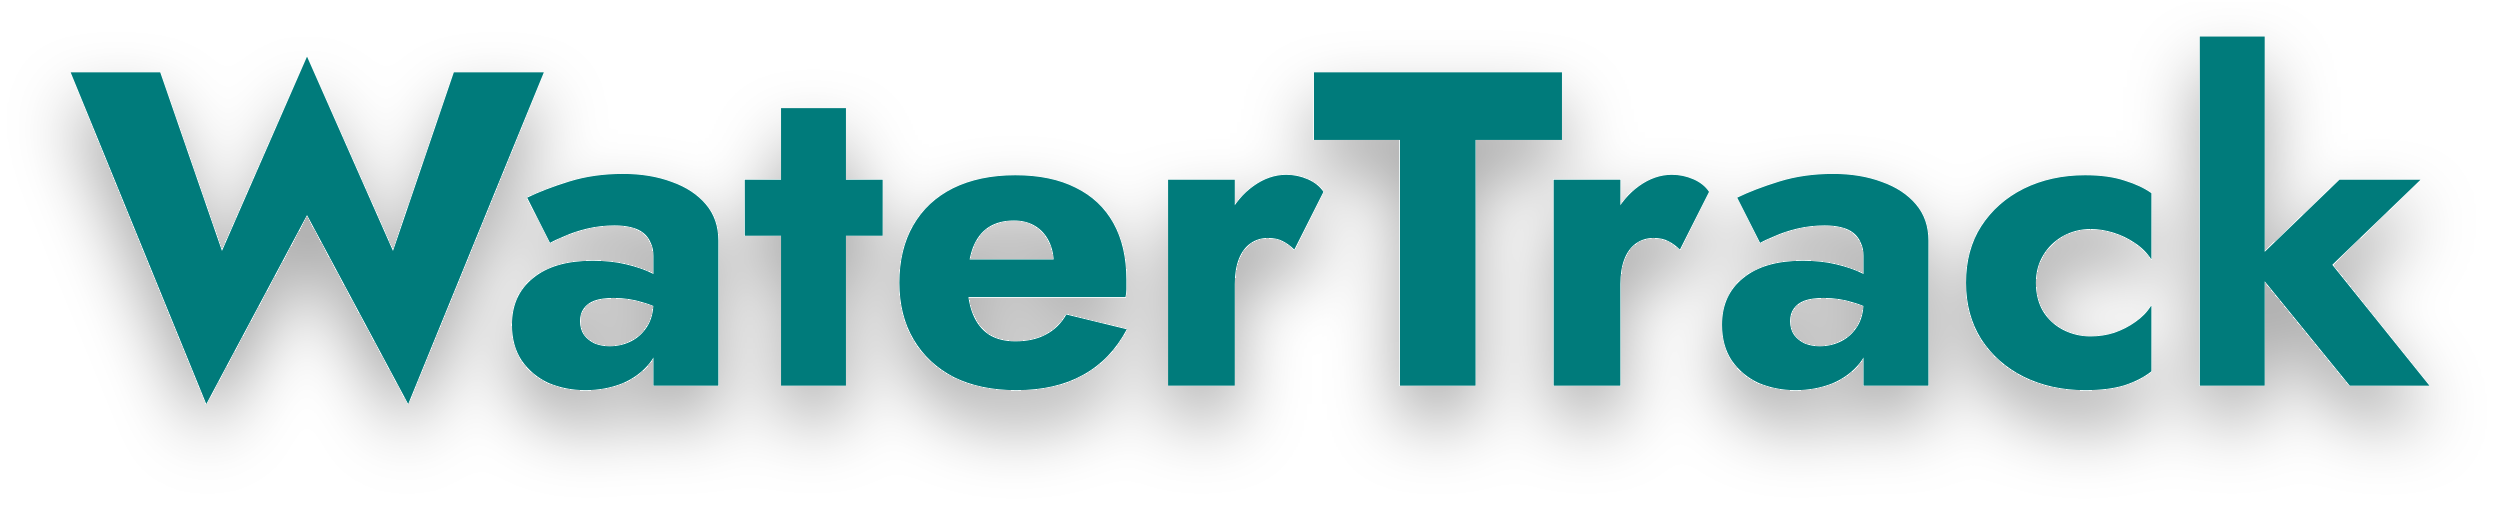
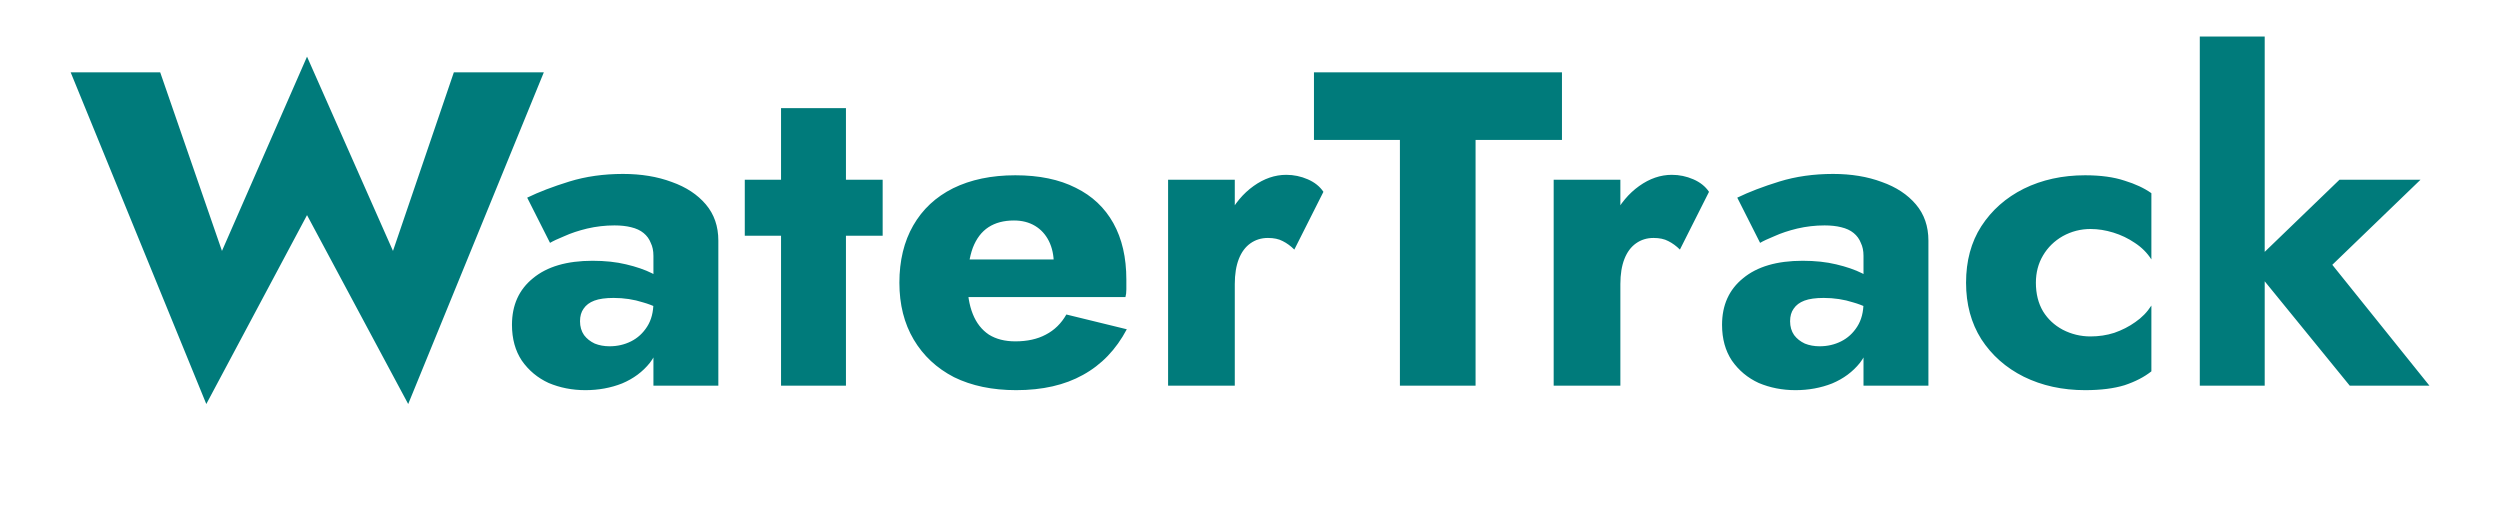
<svg xmlns="http://www.w3.org/2000/svg" width="363" height="74" viewBox="0 0 363 74" fill="none">
  <g filter="url(#filter0_d_4_39)">
    <path d="M57.06 36.435L65.9 10.5H78.965L59.27 58.665L44.58 31.235L29.955 58.665L10.26 10.5H23.26L32.23 36.435L44.58 8.225L57.06 36.435ZM84.218 46.64C84.218 47.42 84.413 48.092 84.803 48.655C85.193 49.175 85.713 49.587 86.363 49.89C87.013 50.15 87.728 50.28 88.508 50.28C89.635 50.28 90.675 50.042 91.628 49.565C92.582 49.088 93.362 48.373 93.968 47.42C94.575 46.467 94.878 45.297 94.878 43.91L95.918 47.81C95.918 49.717 95.398 51.342 94.358 52.685C93.318 53.985 91.975 54.982 90.328 55.675C88.682 56.325 86.905 56.65 84.998 56.65C83.092 56.65 81.315 56.303 79.668 55.61C78.065 54.873 76.765 53.79 75.768 52.36C74.815 50.93 74.338 49.197 74.338 47.16C74.338 44.3 75.357 42.047 77.393 40.4C79.43 38.71 82.312 37.865 86.038 37.865C87.858 37.865 89.483 38.038 90.913 38.385C92.387 38.732 93.643 39.165 94.683 39.685C95.723 40.205 96.503 40.747 97.023 41.31V45.665C95.983 44.885 94.77 44.3 93.383 43.91C92.04 43.477 90.61 43.26 89.093 43.26C87.923 43.26 86.992 43.39 86.298 43.65C85.605 43.91 85.085 44.3 84.738 44.82C84.392 45.297 84.218 45.903 84.218 46.64ZM79.863 35.265L76.548 28.7C78.238 27.877 80.275 27.097 82.658 26.36C85.042 25.623 87.642 25.255 90.458 25.255C93.102 25.255 95.463 25.645 97.543 26.425C99.623 27.162 101.27 28.245 102.483 29.675C103.697 31.105 104.303 32.86 104.303 34.94V56H94.878V37.15C94.878 36.413 94.748 35.785 94.488 35.265C94.272 34.702 93.925 34.225 93.448 33.835C92.972 33.445 92.365 33.163 91.628 32.99C90.935 32.817 90.133 32.73 89.223 32.73C87.88 32.73 86.558 32.882 85.258 33.185C84.002 33.488 82.897 33.857 81.943 34.29C80.99 34.68 80.297 35.005 79.863 35.265ZM108.142 26.1H128.162V34.225H108.142V26.1ZM113.407 15.7H122.832V56H113.407V15.7ZM147.556 56.65C144.089 56.65 141.077 56.022 138.521 54.765C136.007 53.465 134.057 51.645 132.671 49.305C131.284 46.965 130.591 44.213 130.591 41.05C130.591 37.843 131.262 35.07 132.606 32.73C133.949 30.39 135.877 28.592 138.391 27.335C140.947 26.078 143.959 25.45 147.426 25.45C150.892 25.45 153.817 26.057 156.201 27.27C158.584 28.44 160.404 30.152 161.661 32.405C162.917 34.658 163.546 37.388 163.546 40.595C163.546 41.072 163.546 41.548 163.546 42.025C163.546 42.458 163.502 42.827 163.416 43.13H136.116V37.67H154.576L152.236 40.66C152.452 40.357 152.626 39.988 152.756 39.555C152.929 39.078 153.016 38.688 153.016 38.385C153.016 37.085 152.777 35.958 152.301 35.005C151.824 34.052 151.152 33.315 150.286 32.795C149.419 32.275 148.401 32.015 147.231 32.015C145.757 32.015 144.522 32.34 143.526 32.99C142.529 33.64 141.771 34.637 141.251 35.98C140.774 37.28 140.514 38.927 140.471 40.92C140.471 42.74 140.731 44.3 141.251 45.6C141.771 46.9 142.551 47.897 143.591 48.59C144.631 49.24 145.909 49.565 147.426 49.565C149.159 49.565 150.632 49.24 151.846 48.59C153.102 47.94 154.099 46.965 154.836 45.665L163.611 47.81C162.051 50.757 159.927 52.967 157.241 54.44C154.597 55.913 151.369 56.65 147.556 56.65ZM179.291 26.1V56H169.606V26.1H179.291ZM187.936 36.24C187.416 35.72 186.853 35.308 186.246 35.005C185.683 34.702 184.968 34.55 184.101 34.55C183.148 34.55 182.303 34.81 181.566 35.33C180.83 35.85 180.266 36.608 179.876 37.605C179.486 38.602 179.291 39.815 179.291 41.245L176.951 37.8C176.951 35.417 177.406 33.293 178.316 31.43C179.27 29.567 180.505 28.093 182.021 27.01C183.538 25.927 185.12 25.385 186.766 25.385C187.85 25.385 188.89 25.602 189.886 26.035C190.883 26.468 191.641 27.075 192.161 27.855L187.936 36.24ZM190.787 20.315V10.5H226.797V20.315H214.252V56H203.267V20.315H190.787ZM235.278 26.1V56H225.593V26.1H235.278ZM243.923 36.24C243.403 35.72 242.839 35.308 242.233 35.005C241.669 34.702 240.954 34.55 240.088 34.55C239.134 34.55 238.289 34.81 237.553 35.33C236.816 35.85 236.253 36.608 235.863 37.605C235.473 38.602 235.278 39.815 235.278 41.245L232.938 37.8C232.938 35.417 233.393 33.293 234.303 31.43C235.256 29.567 236.491 28.093 238.008 27.01C239.524 25.927 241.106 25.385 242.753 25.385C243.836 25.385 244.876 25.602 245.873 26.035C246.869 26.468 247.628 27.075 248.148 27.855L243.923 36.24ZM259.921 46.64C259.921 47.42 260.116 48.092 260.506 48.655C260.896 49.175 261.416 49.587 262.066 49.89C262.716 50.15 263.431 50.28 264.211 50.28C265.338 50.28 266.378 50.042 267.331 49.565C268.285 49.088 269.065 48.373 269.671 47.42C270.278 46.467 270.581 45.297 270.581 43.91L271.621 47.81C271.621 49.717 271.101 51.342 270.061 52.685C269.021 53.985 267.678 54.982 266.031 55.675C264.385 56.325 262.608 56.65 260.701 56.65C258.795 56.65 257.018 56.303 255.371 55.61C253.768 54.873 252.468 53.79 251.471 52.36C250.518 50.93 250.041 49.197 250.041 47.16C250.041 44.3 251.06 42.047 253.096 40.4C255.133 38.71 258.015 37.865 261.741 37.865C263.561 37.865 265.186 38.038 266.616 38.385C268.09 38.732 269.346 39.165 270.386 39.685C271.426 40.205 272.206 40.747 272.726 41.31V45.665C271.686 44.885 270.473 44.3 269.086 43.91C267.743 43.477 266.313 43.26 264.796 43.26C263.626 43.26 262.695 43.39 262.001 43.65C261.308 43.91 260.788 44.3 260.441 44.82C260.095 45.297 259.921 45.903 259.921 46.64ZM255.566 35.265L252.251 28.7C253.941 27.877 255.978 27.097 258.361 26.36C260.745 25.623 263.345 25.255 266.161 25.255C268.805 25.255 271.166 25.645 273.246 26.425C275.326 27.162 276.973 28.245 278.186 29.675C279.4 31.105 280.006 32.86 280.006 34.94V56H270.581V37.15C270.581 36.413 270.451 35.785 270.191 35.265C269.975 34.702 269.628 34.225 269.151 33.835C268.675 33.445 268.068 33.163 267.331 32.99C266.638 32.817 265.836 32.73 264.926 32.73C263.583 32.73 262.261 32.882 260.961 33.185C259.705 33.488 258.6 33.857 257.646 34.29C256.693 34.68 256 35.005 255.566 35.265ZM295.611 41.05C295.611 42.653 295.957 44.04 296.651 45.21C297.344 46.337 298.297 47.225 299.511 47.875C300.767 48.525 302.111 48.85 303.541 48.85C304.754 48.85 305.902 48.677 306.986 48.33C308.112 47.94 309.131 47.42 310.041 46.77C310.994 46.12 311.774 45.318 312.381 44.365V53.92C311.341 54.743 310.041 55.415 308.481 55.935C306.921 56.412 305.014 56.65 302.761 56.65C299.467 56.65 296.499 56 293.856 54.7C291.256 53.4 289.197 51.58 287.681 49.24C286.207 46.9 285.471 44.17 285.471 41.05C285.471 37.887 286.207 35.157 287.681 32.86C289.197 30.52 291.256 28.7 293.856 27.4C296.499 26.1 299.467 25.45 302.761 25.45C305.014 25.45 306.921 25.71 308.481 26.23C310.041 26.707 311.341 27.313 312.381 28.05V37.67C311.774 36.717 310.972 35.915 309.976 35.265C309.022 34.615 307.982 34.117 306.856 33.77C305.729 33.423 304.624 33.25 303.541 33.25C302.111 33.25 300.767 33.597 299.511 34.29C298.297 34.983 297.344 35.915 296.651 37.085C295.957 38.255 295.611 39.577 295.611 41.05ZM319.41 5.3H328.835V56H319.41V5.3ZM339.69 26.1H351.455L338.65 38.45L352.755 56H341.185L326.885 38.45L339.69 26.1Z" fill="#007B7B" />
  </g>
  <defs>
-     <filter id="filter0_d_4_39" x="0.26" y="0.3" width="362.495" height="73.365" filterUnits="userSpaceOnUse" color-interpolation-filters="sRGB">
-       <feFlood flood-opacity="0" result="BackgroundImageFix" />
-       <feColorMatrix in="SourceAlpha" type="matrix" values="0 0 0 0 0 0 0 0 0 0 0 0 0 0 0 0 0 0 127 0" result="hardAlpha" />
-       <feOffset dy="5" />
-       <feGaussianBlur stdDeviation="5" />
-       <feComposite in2="hardAlpha" operator="out" />
-       <feColorMatrix type="matrix" values="0 0 0 0 0 0 0 0 0 0 0 0 0 0 0 0 0 0 0.35 0" />
-       <feBlend mode="normal" in2="BackgroundImageFix" result="effect1_dropShadow_4_39" />
-       <feBlend mode="normal" in="SourceGraphic" in2="effect1_dropShadow_4_39" result="shape" />
-     </filter>
-   </defs>
+ </defs>
</svg>
